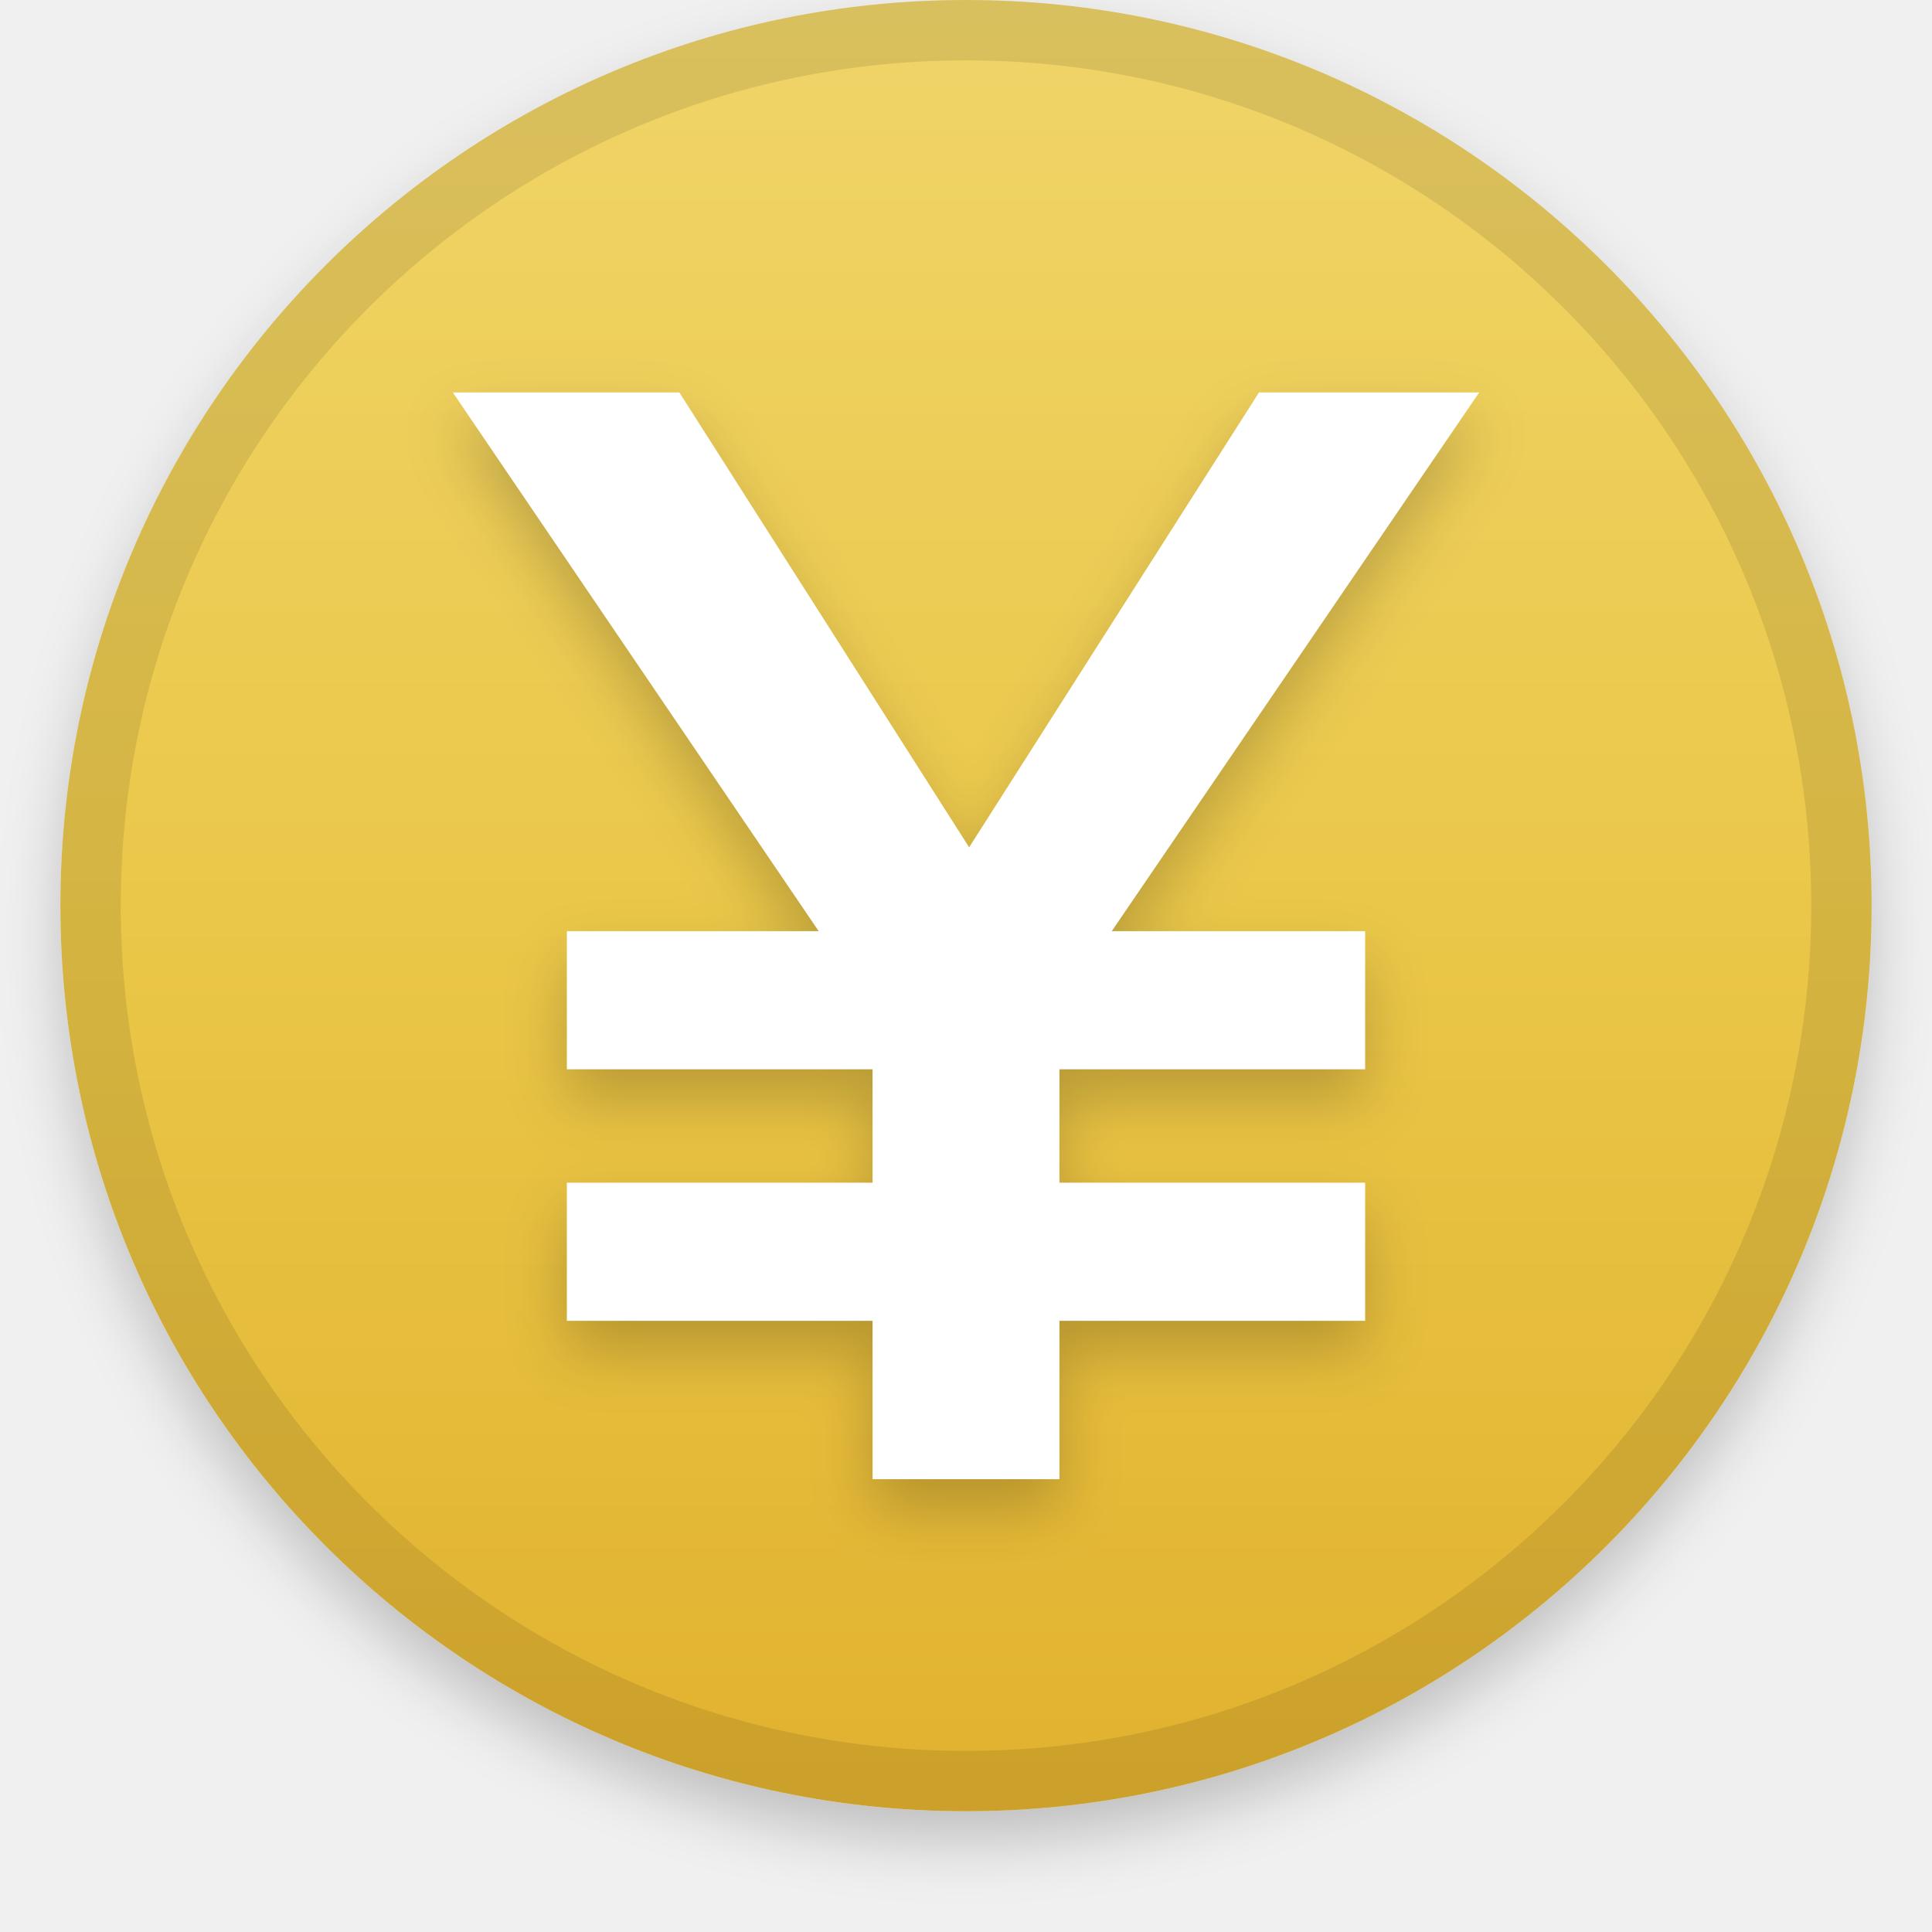
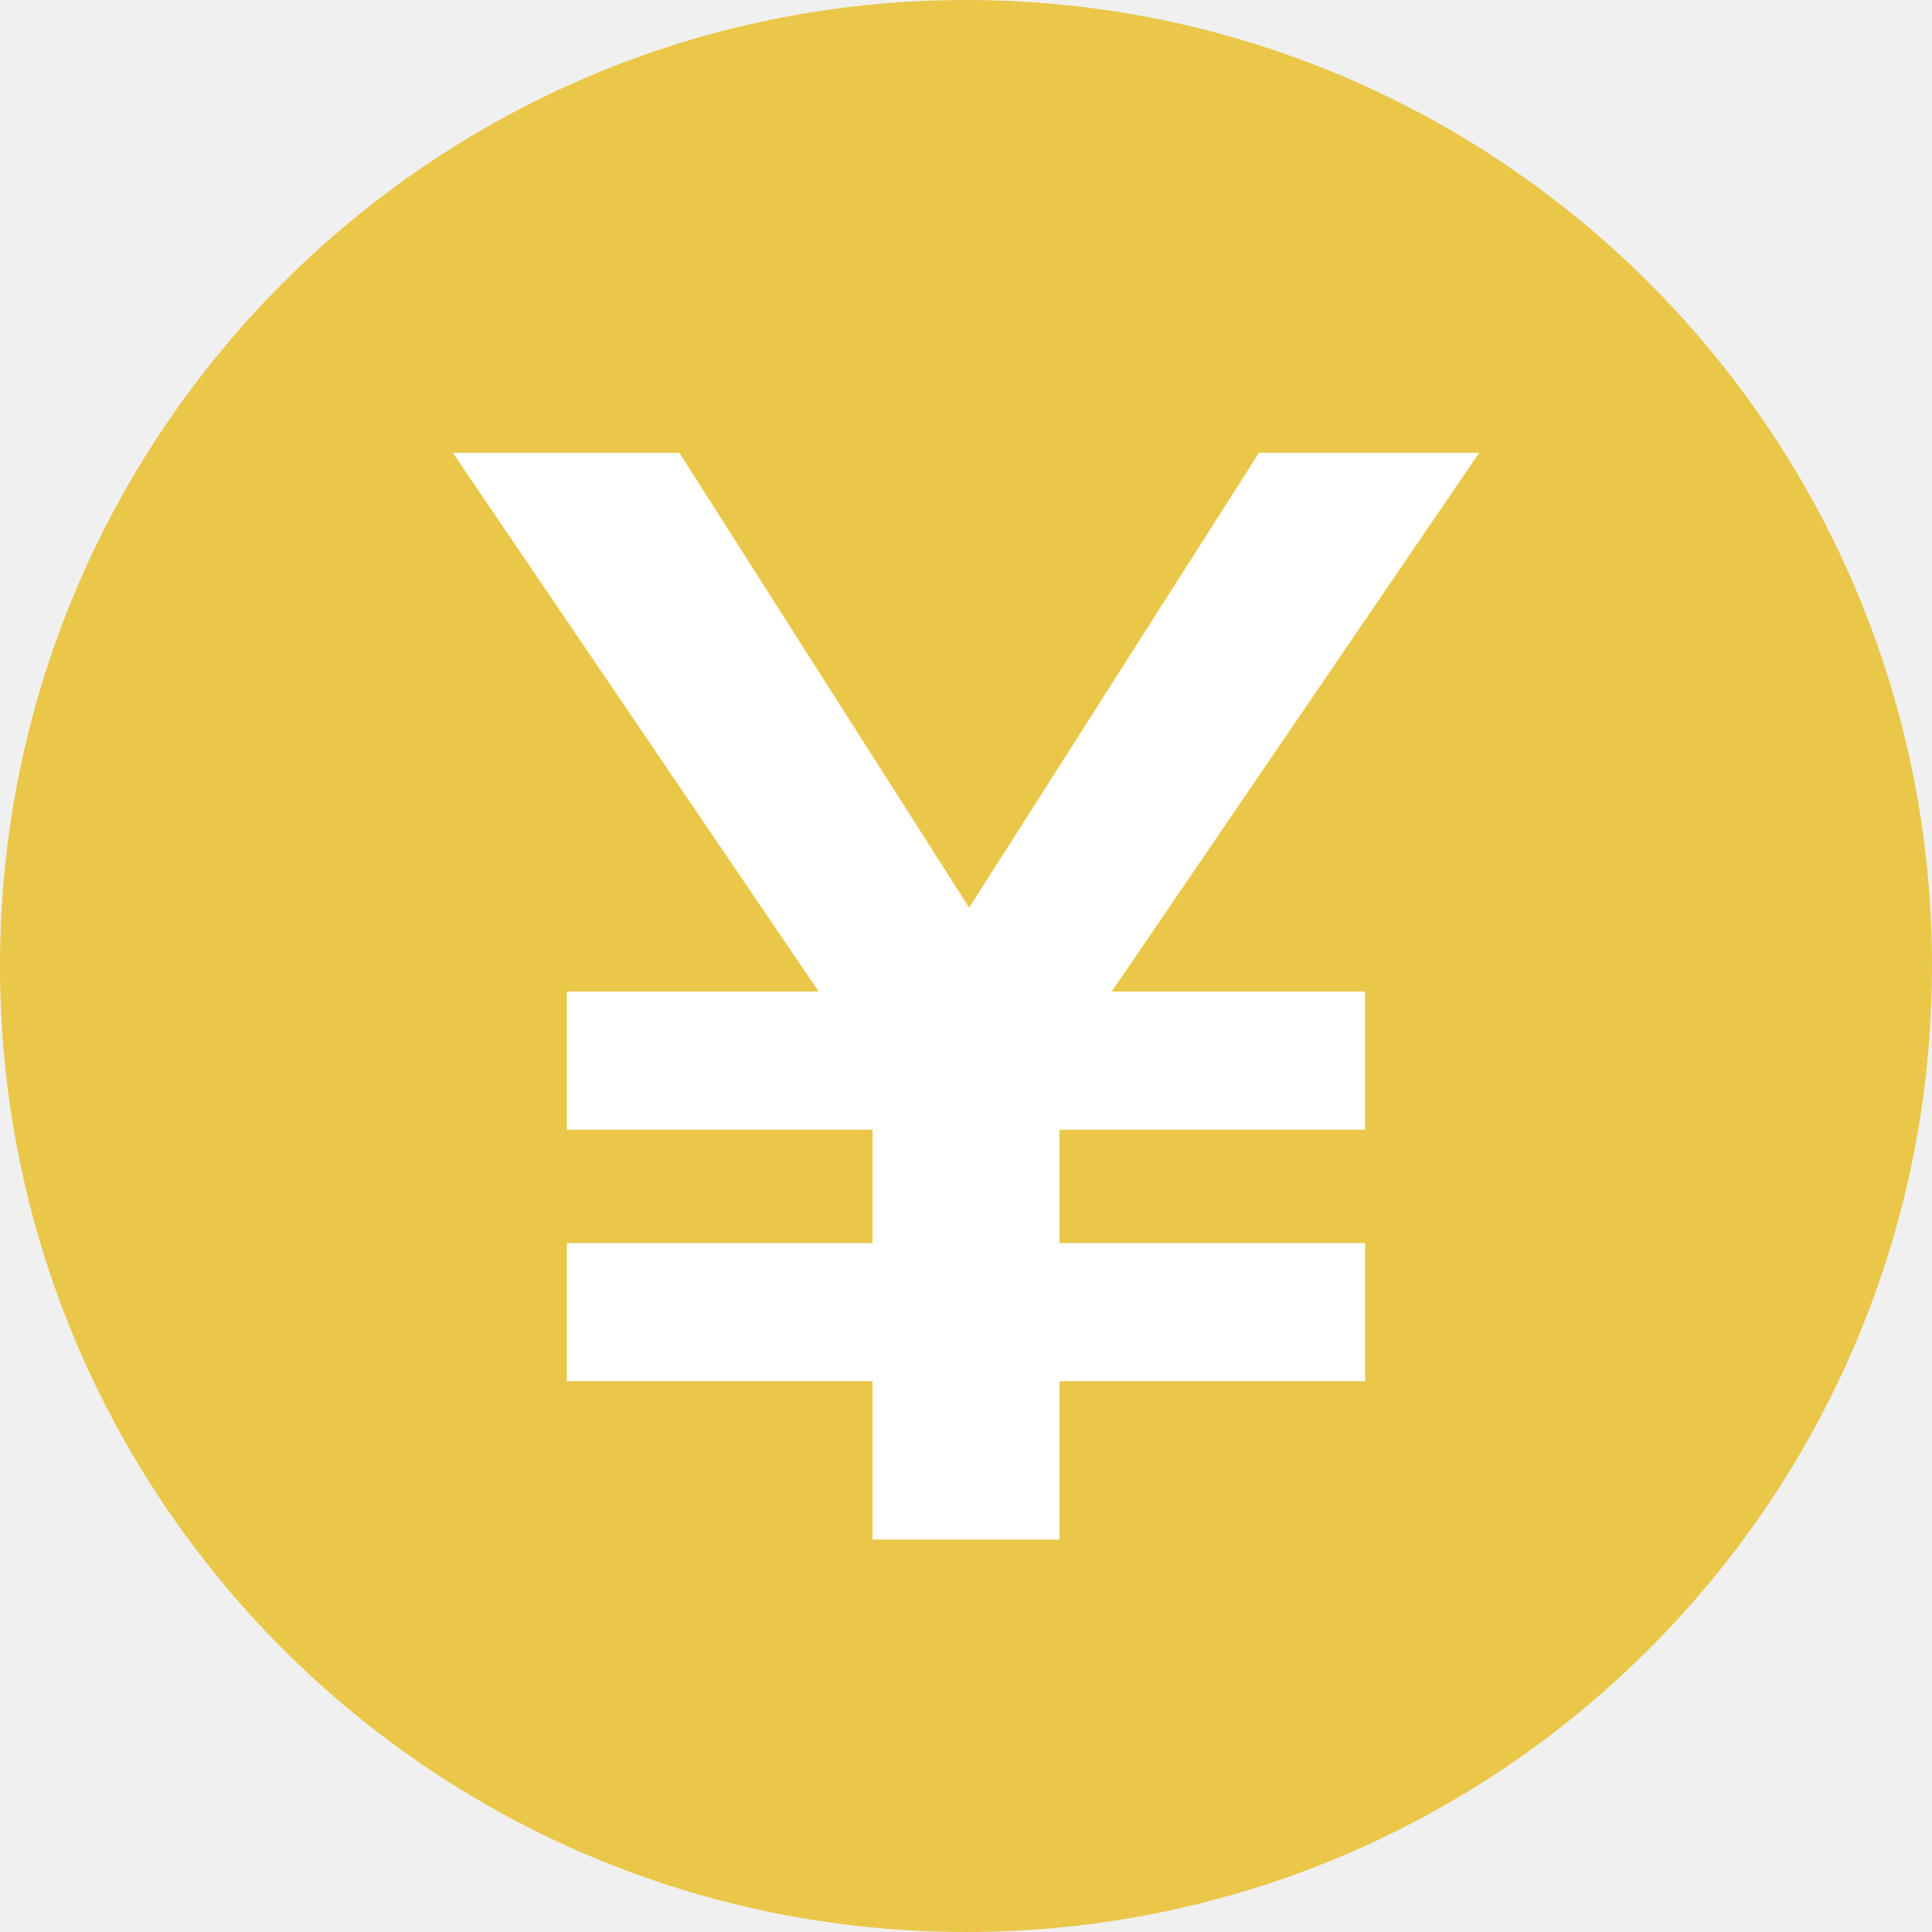
- <svg xmlns="http://www.w3.org/2000/svg" xmlns:xlink="http://www.w3.org/1999/xlink" width="32" height="32" viewBox="0 0 32 32">
-   <defs>
-     <filter id="a" width="111.7%" height="111.7%" x="-5.8%" y="-4.2%" filterUnits="objectBoundingBox">
-       <feOffset dy=".5" in="SourceAlpha" result="shadowOffsetOuter1" />
-       <feGaussianBlur in="shadowOffsetOuter1" result="shadowBlurOuter1" stdDeviation=".5" />
-       <feComposite in="shadowBlurOuter1" in2="SourceAlpha" operator="out" result="shadowBlurOuter1" />
-       <feColorMatrix in="shadowBlurOuter1" values="0 0 0 0 0 0 0 0 0 0 0 0 0 0 0 0 0 0 0.199 0" />
-     </filter>
-     <filter id="d" width="120.6%" height="119.4%" x="-10.3%" y="-6.9%" filterUnits="objectBoundingBox">
-       <feOffset dy=".5" in="SourceAlpha" result="shadowOffsetOuter1" />
-       <feGaussianBlur in="shadowOffsetOuter1" result="shadowBlurOuter1" stdDeviation=".5" />
-       <feColorMatrix in="shadowBlurOuter1" values="0 0 0 0 0 0 0 0 0 0 0 0 0 0 0 0 0 0 0.204 0" />
-     </filter>
-     <linearGradient id="c" x1="50%" x2="50%" y1="0%" y2="100%">
-       <stop offset="0%" stop-color="#FFF" stop-opacity=".5" />
-       <stop offset="100%" stop-opacity=".5" />
-     </linearGradient>
-     <circle id="b" cx="16" cy="15" r="15" />
-     <path id="e" d="M17.548 17.711v1.878h5.063v2.288h-5.063V24.5h-3.096v-2.623H9.389v-2.288h5.063v-1.878H9.389v-2.288h4.171L7.5 6.5h3.752l4.8 7.534L20.853 6.5H24.5l-6.086 8.923h4.197v2.288z" />
-   </defs>
+ <svg xmlns="http://www.w3.org/2000/svg" viewBox="0 0 32 32">
  <g fill="none" fill-rule="evenodd">
-     <use fill="#000" filter="url(#a)" xlink:href="#b" />
-     <use fill="#EAC749" xlink:href="#b" />
-     <use fill="url(#c)" style="mix-blend-mode:soft-light" xlink:href="#b" />
-     <circle cx="16" cy="15" r="14.5" stroke="#000" stroke-opacity=".097" />
-     <use fill="#000" filter="url(#d)" xlink:href="#e" />
-     <use fill="#FFF" xlink:href="#e" />
+     <circle cx="16" cy="16" fill="#eac749" r="16" />
+     <path d="M17.548 18.711v1.878h5.063v2.288h-5.063V25.5h-3.096v-2.623H9.389v-2.288h5.063v-1.878H9.389v-2.288h4.171L7.5 7.5h3.752l4.8 7.534L20.853 7.5H24.5l-6.086 8.923h4.197v2.288z" fill="#fff" />
  </g>
</svg>
